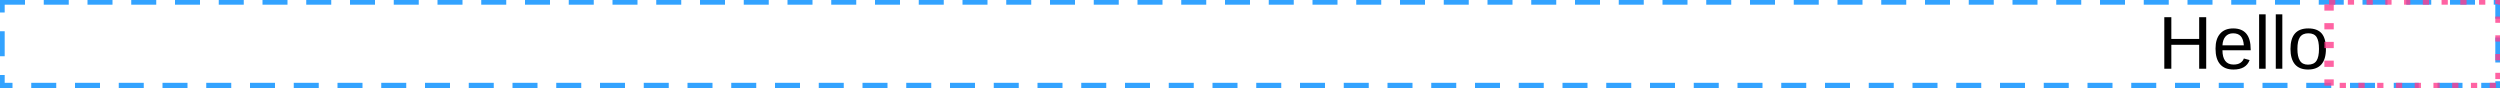
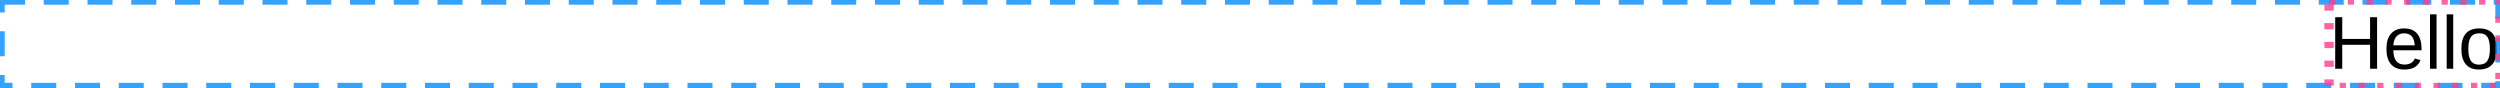
<svg xmlns="http://www.w3.org/2000/svg" width="400" height="14" viewBox="0 0 400 14">
-   <text x="372.65" y="11" font-family="Arial" font-size="12" fill="#000000" font-weight="400" xml:space="preserve" text-anchor="end">Hello</text>
+   <text x="372.65" y="11" font-family="Arial" font-size="12" fill="#000000" font-weight="400" xml:space="preserve">Hello</text>
  <rect x="0" y="0" width="400" height="14" fill="none" stroke="rgba(0,140,255,0.8)" stroke-width="1.5" stroke-dasharray="4,3" />
  <rect x="372.65" y="0" width="27.35" height="14" fill="none" stroke="rgba(255,60,140,0.8)" stroke-width="1.5" stroke-dasharray="1,2" />
</svg>
